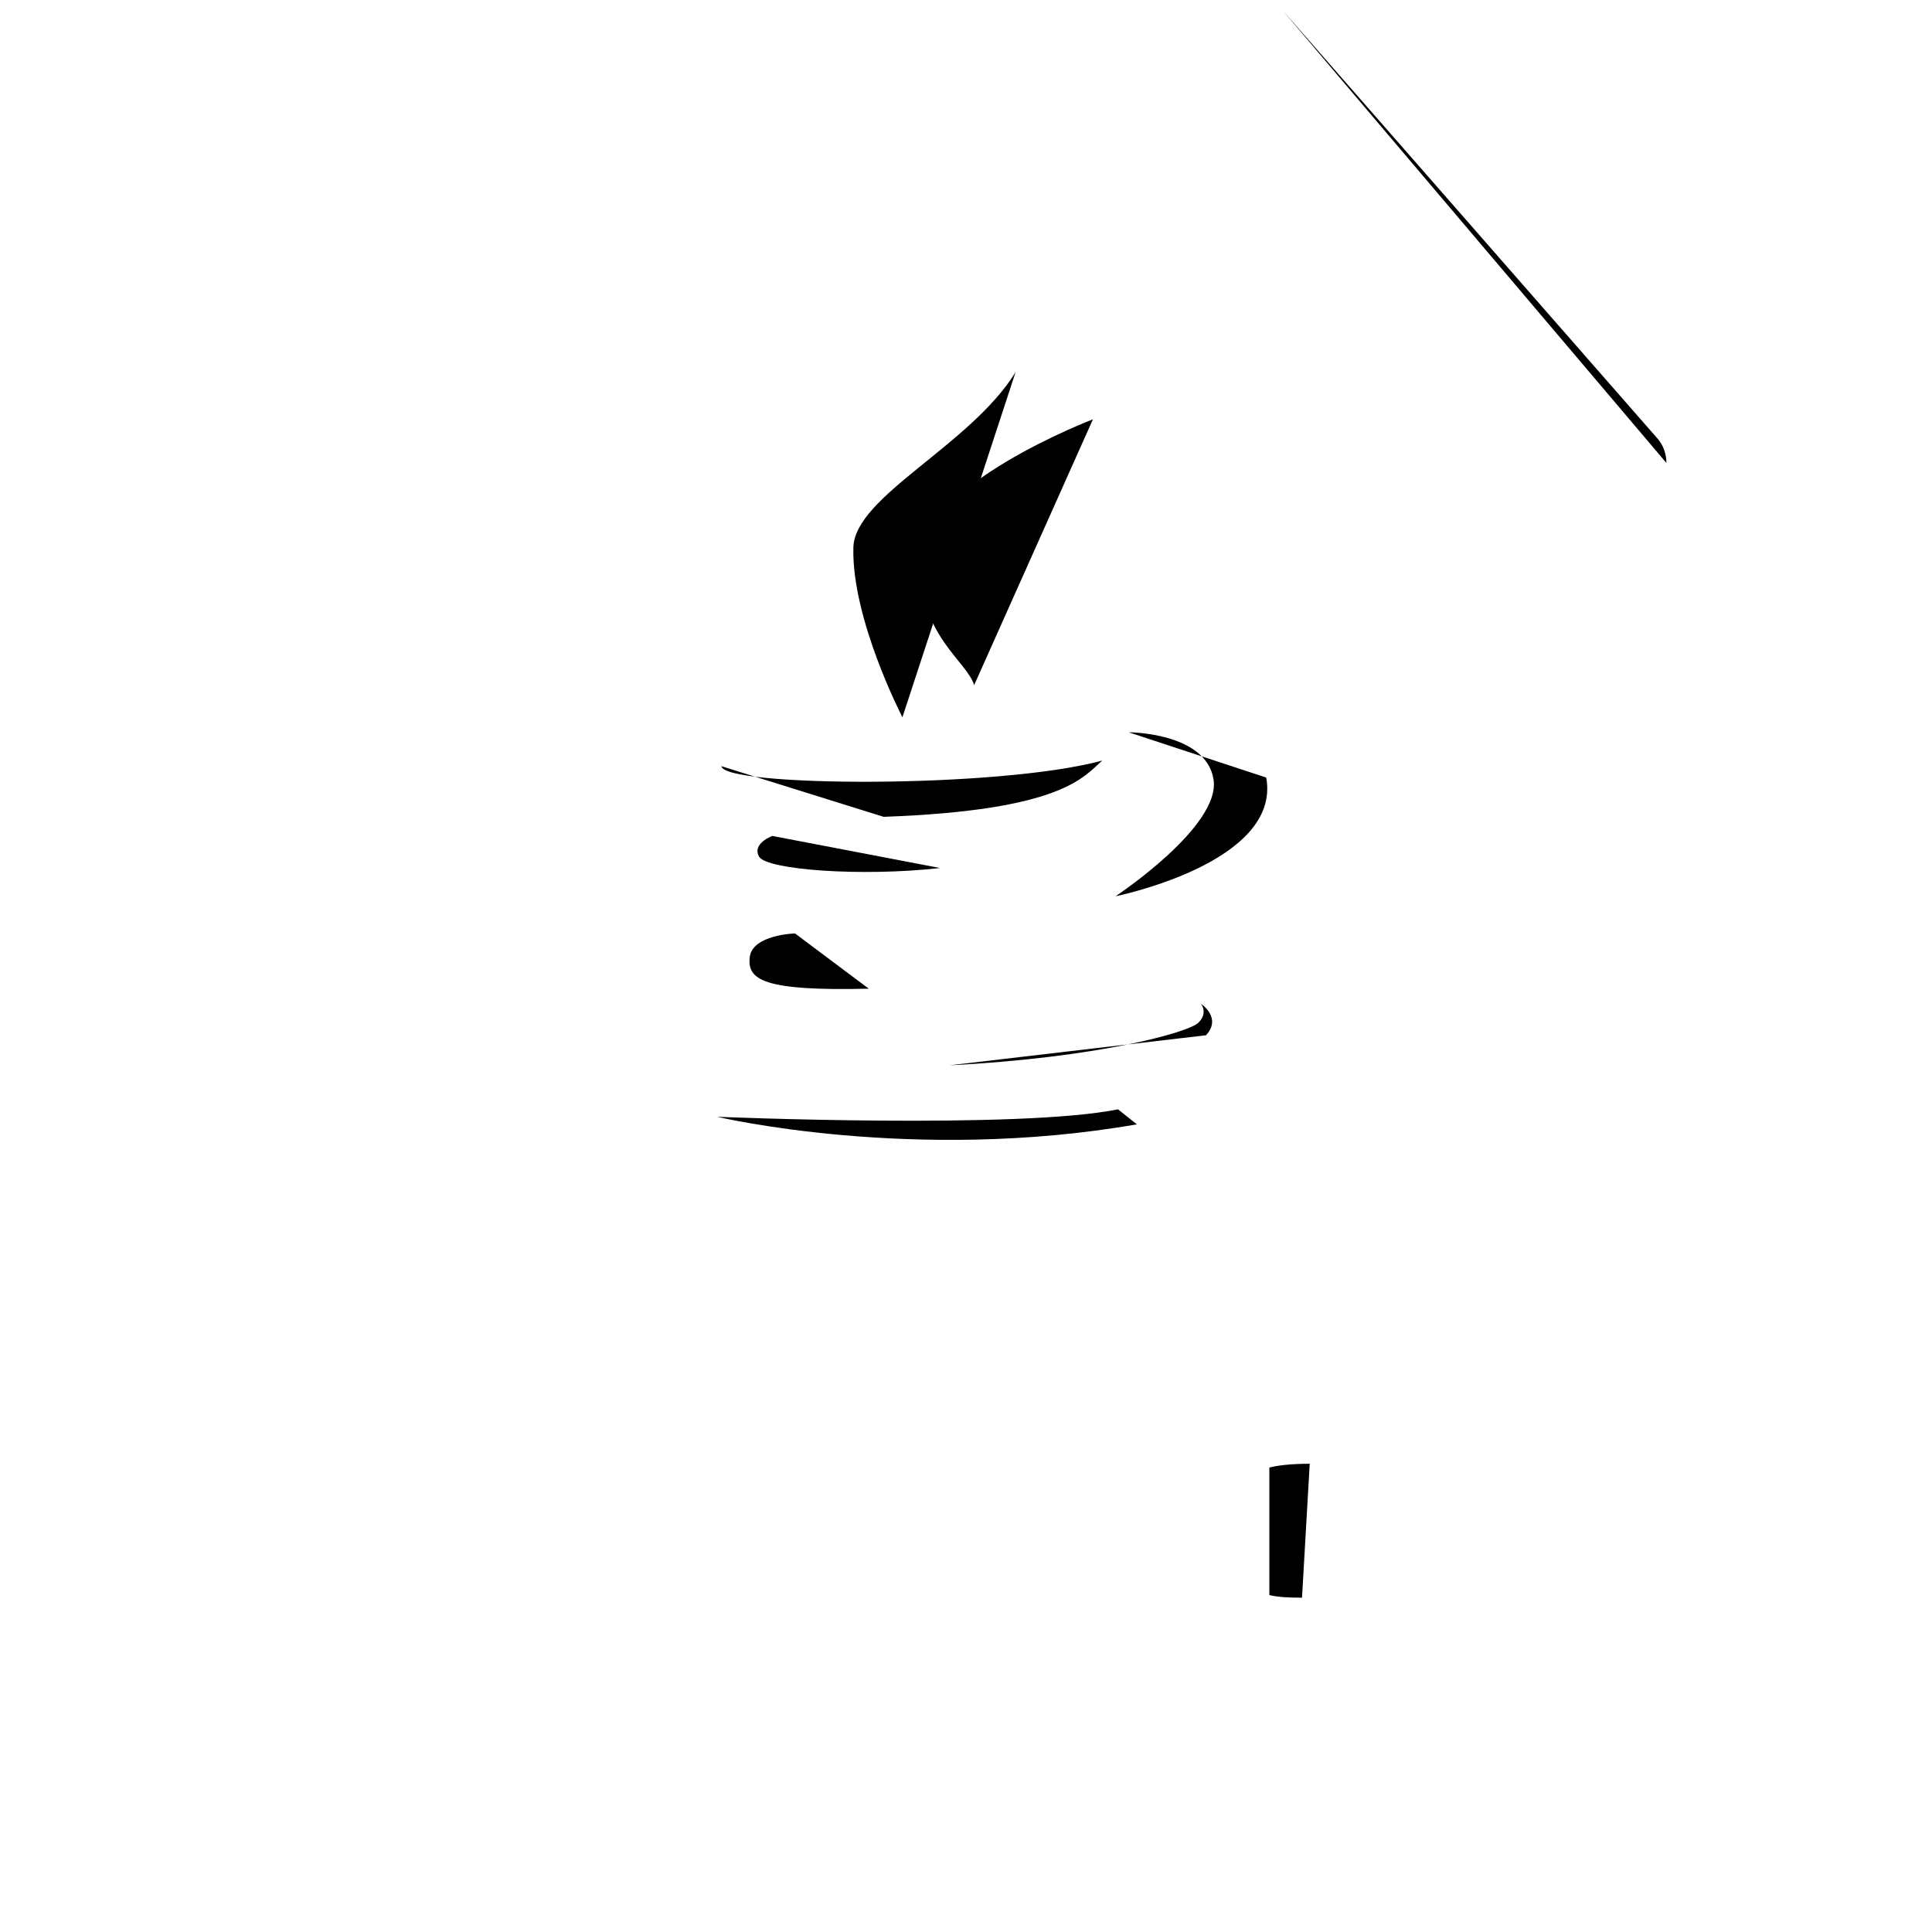
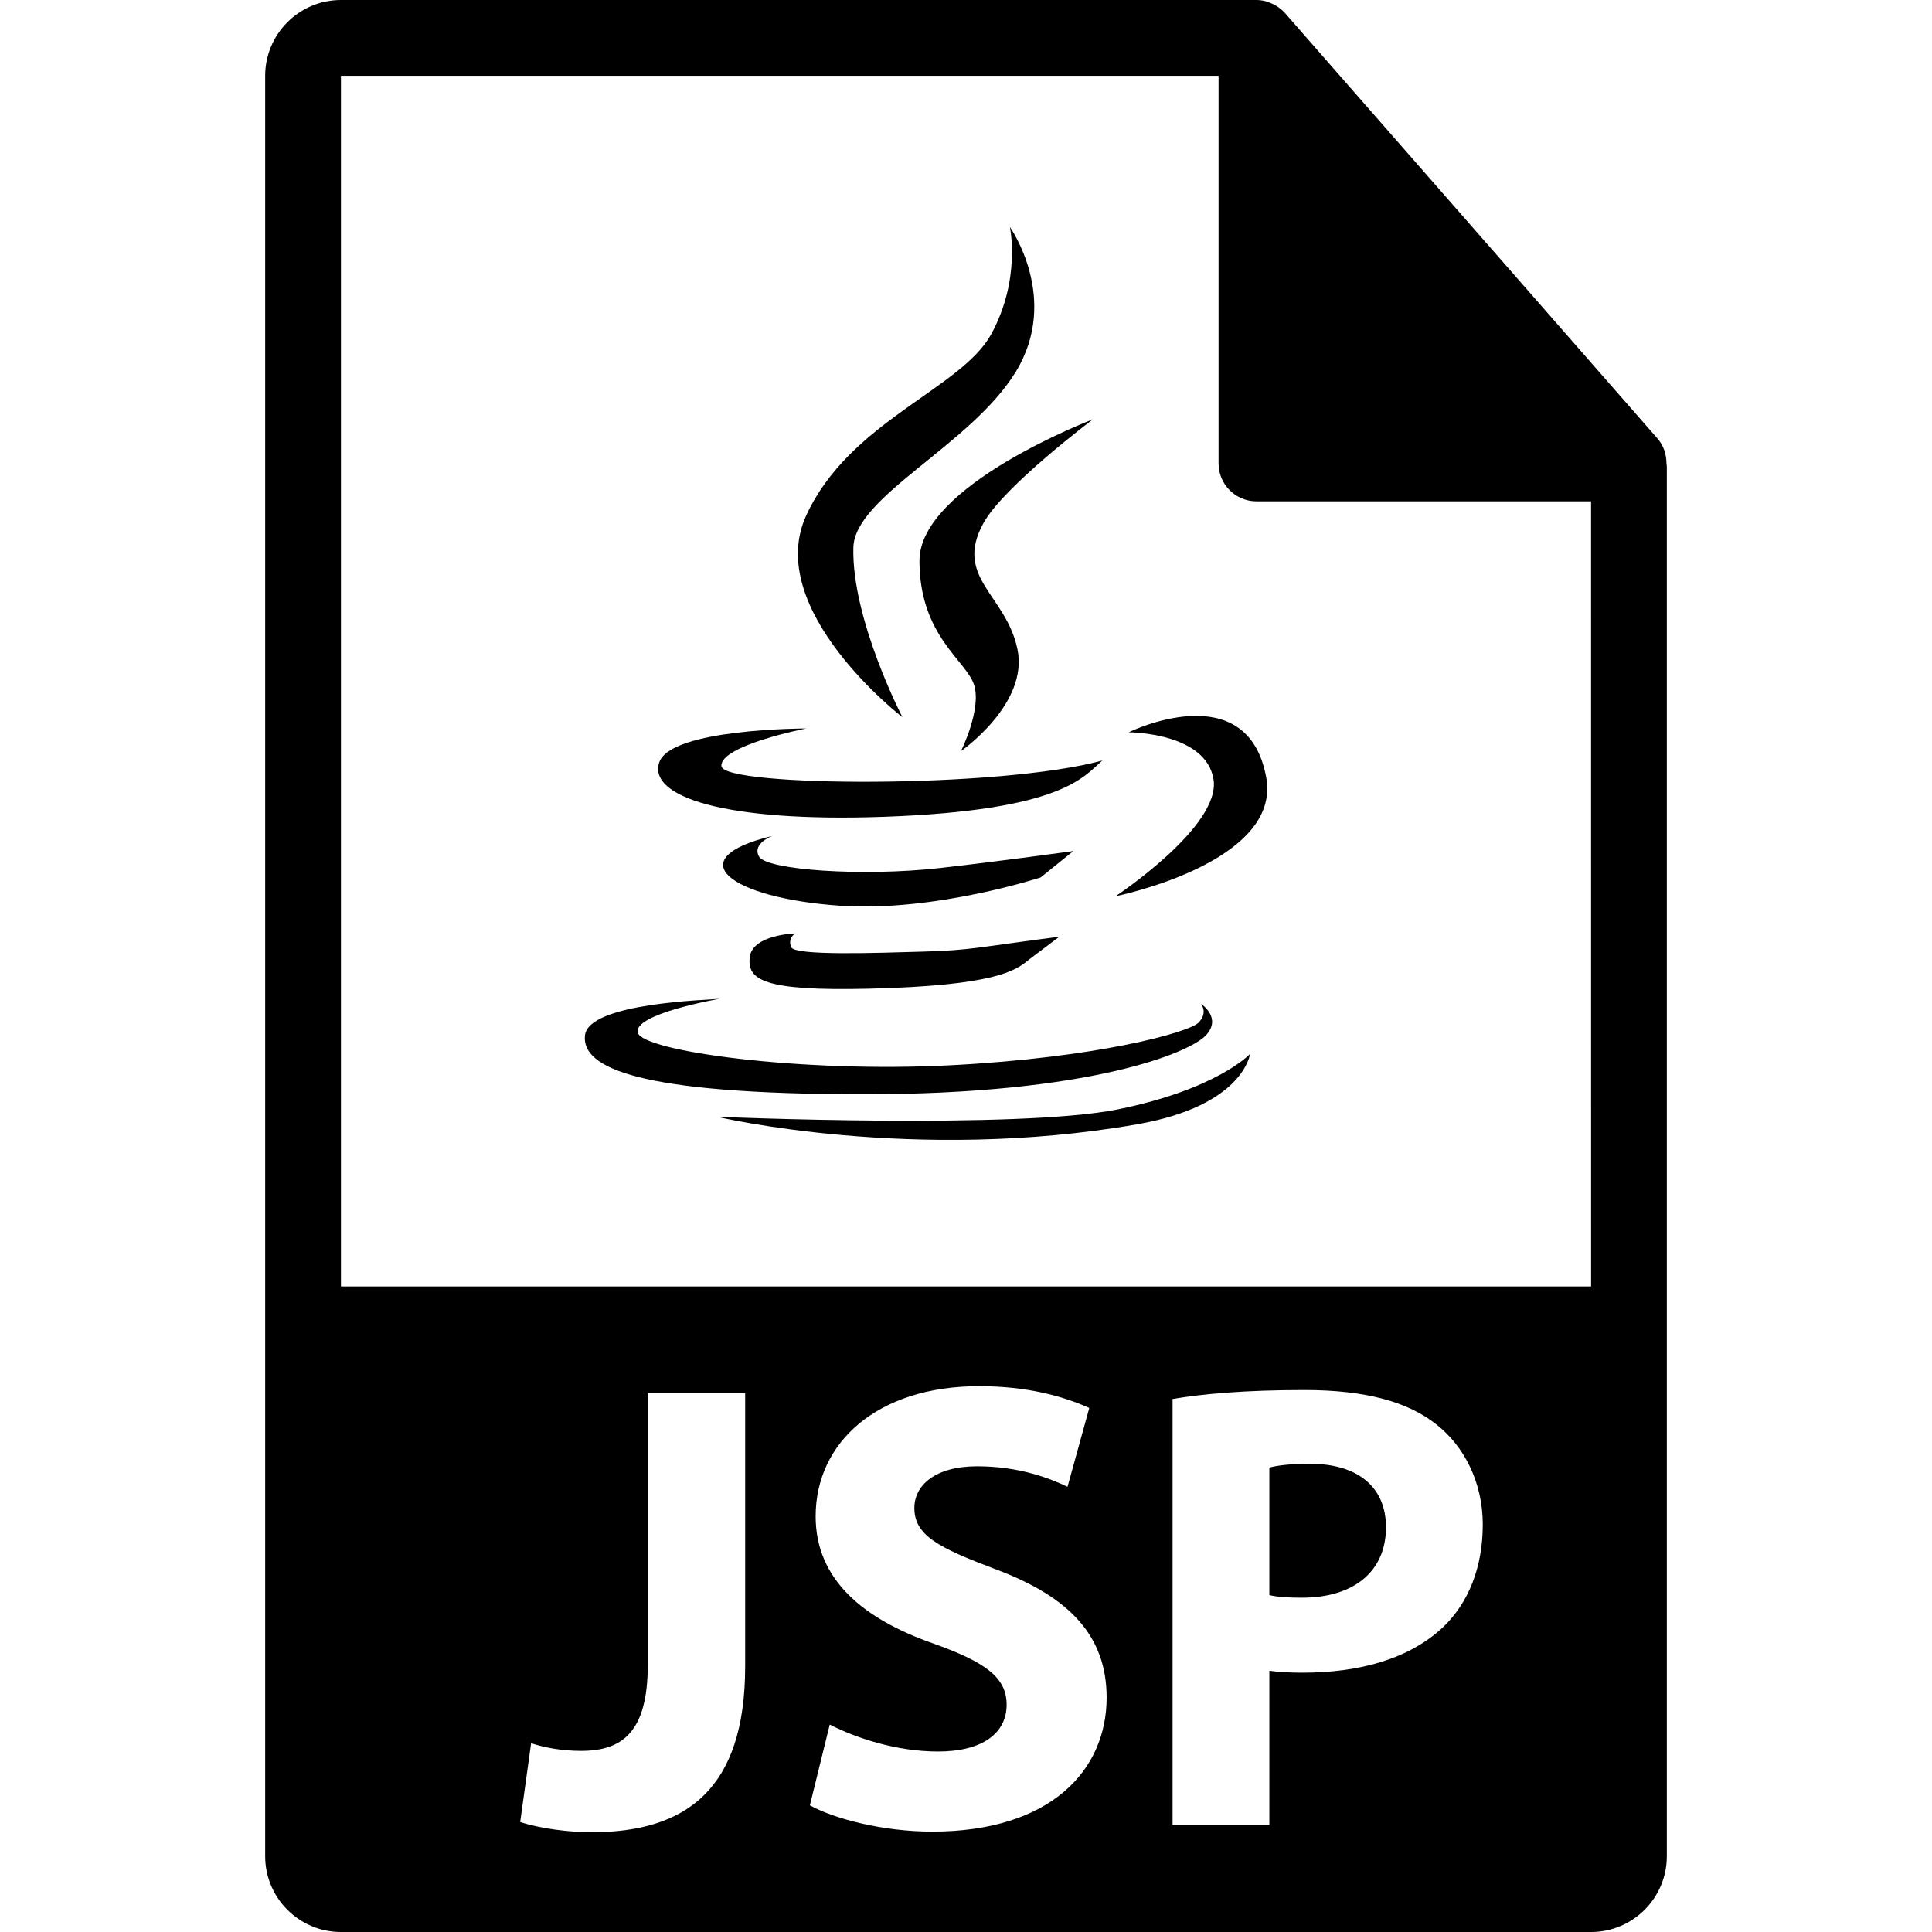
<svg xmlns="http://www.w3.org/2000/svg" version="1.1" x="0px" y="0px" viewBox="0 0 550.801 550.801" style="enable-background:new 0 0 550.801 550.801;">
  <g>
    <g>
      <g>
-         <path d="M373.392,417.304c-5.664,0-9.508,0.543-11.507,1.091v36.355c2.368,0.559,5.289,0.738,9.312,0.738,c14.798,0,23.941-7.499,23.941-20.092C395.134,424.069,387.276,417.304,373.392,417.304z" />
-         <path d="M475.095,132c-0.031-2.529-0.833-5.023-2.568-6.995L366.319,3.694c-0.021-0.031-0.053-0.042-0.089-0.074,c-0.628-0.709-1.361-1.292-2.136-1.803c-0.232-0.153-0.465-0.288-0.707-0.422c-0.686-0.369-1.393-0.67-2.136-0.892,c-0.2-0.061-0.374-0.14-0.575-0.195C359.87,0.119,359.037,0,358.198,0H97.2c-11.907,0-21.6,9.695-21.6,21.601v507.6,c0,11.913,9.692,21.601,21.6,21.601h356.4c11.918,0,21.6-9.688,21.6-21.601V133.21C475.2,132.804,475.137,132.398,475.095,132z,M212.441,475.042c0,35.079-16.809,47.324-43.854,47.324c-6.392,0-14.795-1.097-20.282-2.922l3.111-22.47,c3.839,1.271,8.765,2.188,14.249,2.188c11.696,0,19.008-5.295,19.008-24.479v-77.478h27.772v77.836H212.441z M265.776,522.182,c-14.067,0-27.949-3.654-34.889-7.494l5.667-23.023c7.488,3.839,18.995,7.678,30.871,7.678c12.793,0,19.556-5.3,19.556-13.347,c0-7.673-5.843-12.05-20.643-17.354c-20.472-7.119-33.803-18.452-33.803-36.355c0-21.015,17.54-37.094,46.596-37.094,c13.878,0,24.103,2.922,31.417,6.213l-6.207,22.47c-4.936-2.368-13.7-5.843-25.766-5.843c-12.053,0-17.896,5.479-17.896,11.87,c0,7.857,6.939,11.338,22.837,17.355c21.731,8.042,31.978,19.38,31.978,36.739C315.483,504.637,299.595,522.182,265.776,522.182z,M411.402,463.895c-9.519,8.954-23.572,12.973-40.015,12.973c-3.66,0-6.95-0.18-9.503-0.554v44.033h-27.591v-121.5,c8.575-1.461,20.651-2.558,37.632-2.558c17.181,0,29.426,3.279,37.642,9.861c7.868,6.206,13.162,16.442,13.162,28.497,C422.729,446.703,418.711,456.949,411.402,463.895z M97.2,366.758V21.605h250.204v110.519c0,5.961,4.83,10.8,10.8,10.8h95.396,l0.011,223.834H97.2z" />
+         <path d="M373.392 417.304c-5.664 0-9.508 0.543-11.507 1.091v36.355c2.368 0.559 5.289 0.738 9.312 0.738 c14.798 0 23.941-7.499 23.941-20.092C395.134 424.069 387.276 417.304 373.392 417.304z" />
+         <path d="M475.095 132c-0.031-2.529-0.833-5.023-2.568-6.995L366.319 3.694c-0.021-0.031-0.053-0.042-0.089-0.074 c-0.628-0.709-1.361-1.292-2.136-1.803c-0.232-0.153-0.465-0.288-0.707-0.422c-0.686-0.369-1.393-0.67-2.136-0.892 c-0.2-0.061-0.374-0.14-0.575-0.195C359.87 0.119 359.037 0 358.198 0H97.2c-11.907 0-21.6 9.695-21.6 21.601v507.6 c0 11.913 9.692 21.601 21.6 21.601h356.4c11.918 0 21.6-9.688 21.6-21.601V133.21C475.2 132.804 475.137 132.398 475.095 132z M212.441 475.042c0 35.079-16.809 47.324-43.854 47.324c-6.392 0-14.795-1.097-20.282-2.922l3.111-22.47 c3.839 1.271 8.765 2.188 14.249 2.188c11.696 0 19.008-5.295 19.008-24.479v-77.478h27.772v77.836H212.441z M265.776 522.182 c-14.067 0-27.949-3.654-34.889-7.494l5.667-23.023c7.488 3.839 18.995 7.678 30.871 7.678c12.793 0 19.556-5.3 19.556-13.347 c0-7.673-5.843-12.05-20.643-17.354c-20.472-7.119-33.803-18.452-33.803-36.355c0-21.015 17.54-37.094 46.596-37.094 c13.878 0 24.103 2.922 31.417 6.213l-6.207 22.47c-4.936-2.368-13.7-5.843-25.766-5.843c-12.053 0-17.896 5.479-17.896 11.87 c0 7.857 6.939 11.338 22.837 17.355c21.731 8.042 31.978 19.38 31.978 36.739C315.483 504.637 299.595 522.182 265.776 522.182z M411.402 463.895c-9.519 8.954-23.572 12.973-40.015 12.973c-3.66 0-6.95-0.18-9.503-0.554v44.033h-27.591v-121.5 c8.575-1.461 20.651-2.558 37.632-2.558c17.181 0 29.426 3.279 37.642 9.861c7.868 6.206 13.162 16.442 13.162 28.497 C422.729 446.703 418.711 456.949 411.402 463.895z M97.2 366.758V21.605h250.204v110.519c0 5.961 4.83 10.8 10.8 10.8h95.396 l0.011 223.834H97.2z" />
      </g>
-       <path d="M257.278,204.473c0,0-14.521-27.968-13.988-48.395c0.39-14.597,33.309-29.03,46.248-49.984,c12.878-20.967-1.629-41.378-1.629-41.378s3.232,15.048-5.368,30.634c-8.594,15.585-40.34,24.737-52.69,51.598,C217.517,173.821,257.278,204.473,257.278,204.473z" />
-       <path d="M311.587,119.547c0,0-49.455,18.808-49.455,40.299c0,21.507,13.434,28.493,15.591,35.474,c2.148,6.998-3.755,18.818-3.755,18.818s19.351-13.429,16.103-29.035c-3.228-15.591-18.278-20.424-9.672-36.007,C286.147,138.657,311.587,119.547,311.587,119.547z" />
-       <path d="M251.92,232.87c51.018-1.825,57.019-11.43,62.345-16.047c-29.553,8.05-108.023,7.533-108.591,1.613,c-0.52-5.914,24.187-10.758,24.187-10.758s-38.686,0-41.916,9.677C184.708,227.046,206.252,234.471,251.92,232.87z" />
-       <path d="M321.78,208.771c0,0,22.043,0,24.189,13.434c2.136,13.431-27.938,33.315-27.938,33.315s47.371-9.542,42.968-33.837,C355.631,192.122,321.78,208.771,321.78,208.771z" />
-       <path d="M268.002,247.467c-22.383,2.519-49.431,0.53-51.598-3.246c-2.109-3.763,3.787-5.901,3.787-5.901,c-26.903,6.462-12.203,17.721,19.311,19.899c27.01,1.84,57.193-8.074,57.193-8.074l9.308-7.517,C306.008,242.629,284.713,245.587,268.002,247.467z" />
-       <path d="M226.65,266.114c0,0-12.195,0.34-12.902,6.797c-0.72,6.413,3.784,9.672,33.94,8.96,c35.896-0.854,41.882-5.126,45.578-8.234l8.743-6.59c-23.456,3.041-25.27,3.868-38.569,4.245,c-13.376,0.388-36.798,1.237-37.866-1.241C224.488,267.535,226.65,266.114,226.65,266.114z" />
-       <path d="M343.818,295.145c4.65-5.031-1.445-8.971-1.445-8.971s2.146,2.516-0.696,5.374c-2.868,2.858-29.035,10.02-70.975,12.165,c-41.913,2.168-87.431-3.928-88.878-9.307c-1.382-5.379,23.316-9.661,23.316-9.661c-2.855,0.358-37.27,1.075-38.367,10.399,c-1.042,9.312,15.05,16.822,79.576,16.822C310.859,311.967,339.178,300.133,343.818,295.145z" />
-       <path d="M318.737,316.264c-28.318,5.743-114.278,2.126-114.278,2.126s55.87,13.252,119.657,2.151,c30.486-5.305,32.263-20.07,32.263-20.07S347.045,310.521,318.737,316.264z" />
+       <path d="M257.278 204.473c0 0-14.521-27.968-13.988-48.395c0.39-14.597 33.309-29.03 46.248-49.984 c12.878-20.967-1.629-41.378-1.629-41.378s3.232 15.048-5.368 30.634c-8.594 15.585-40.34 24.737-52.69 51.598 C217.517 173.821 257.278 204.473 257.278 204.473z" />
+       <path d="M311.587 119.547c0 0-49.455 18.808-49.455 40.299c0 21.507 13.434 28.493 15.591 35.474 c2.148 6.998-3.755 18.818-3.755 18.818s19.351-13.429 16.103-29.035c-3.228-15.591-18.278-20.424-9.672-36.007 C286.147 138.657 311.587 119.547 311.587 119.547z" />
+       <path d="M251.92 232.87c51.018-1.825 57.019-11.43 62.345-16.047c-29.553 8.05-108.023 7.533-108.591 1.613 c-0.52-5.914 24.187-10.758 24.187-10.758s-38.686 0-41.916 9.677C184.708 227.046 206.252 234.471 251.92 232.87z" />
+       <path d="M321.78 208.771c0 0 22.043 0 24.189 13.434c2.136 13.431-27.938 33.315-27.938 33.315s47.371-9.542 42.968-33.837 C355.631 192.122 321.78 208.771 321.78 208.771z" />
+       <path d="M268.002 247.467c-22.383 2.519-49.431 0.53-51.598-3.246c-2.109-3.763 3.787-5.901 3.787-5.901 c-26.903 6.462-12.203 17.721 19.311 19.899c27.01 1.84 57.193-8.074 57.193-8.074l9.308-7.517 C306.008 242.629 284.713 245.587 268.002 247.467z" />
+       <path d="M226.65 266.114c0 0-12.195 0.34-12.902 6.797c-0.72 6.413 3.784 9.672 33.94 8.96 c35.896-0.854 41.882-5.126 45.578-8.234l8.743-6.59c-23.456 3.041-25.27 3.868-38.569 4.245 c-13.376 0.388-36.798 1.237-37.866-1.241C224.488 267.535 226.65 266.114 226.65 266.114z" />
+       <path d="M343.818 295.145c4.65-5.031-1.445-8.971-1.445-8.971s2.146 2.516-0.696 5.374c-2.868 2.858-29.035 10.02-70.975 12.165 c-41.913 2.168-87.431-3.928-88.878-9.307c-1.382-5.379 23.316-9.661 23.316-9.661c-2.855 0.358-37.27 1.075-38.367 10.399 c-1.042 9.312 15.05 16.822 79.576 16.822C310.859 311.967 339.178 300.133 343.818 295.145z" />
+       <path d="M318.737 316.264c-28.318 5.743-114.278 2.126-114.278 2.126s55.87 13.252 119.657 2.151 c30.486-5.305 32.263-20.07 32.263-20.07S347.045 310.521 318.737 316.264z" />
    </g>
  </g>
</svg>
